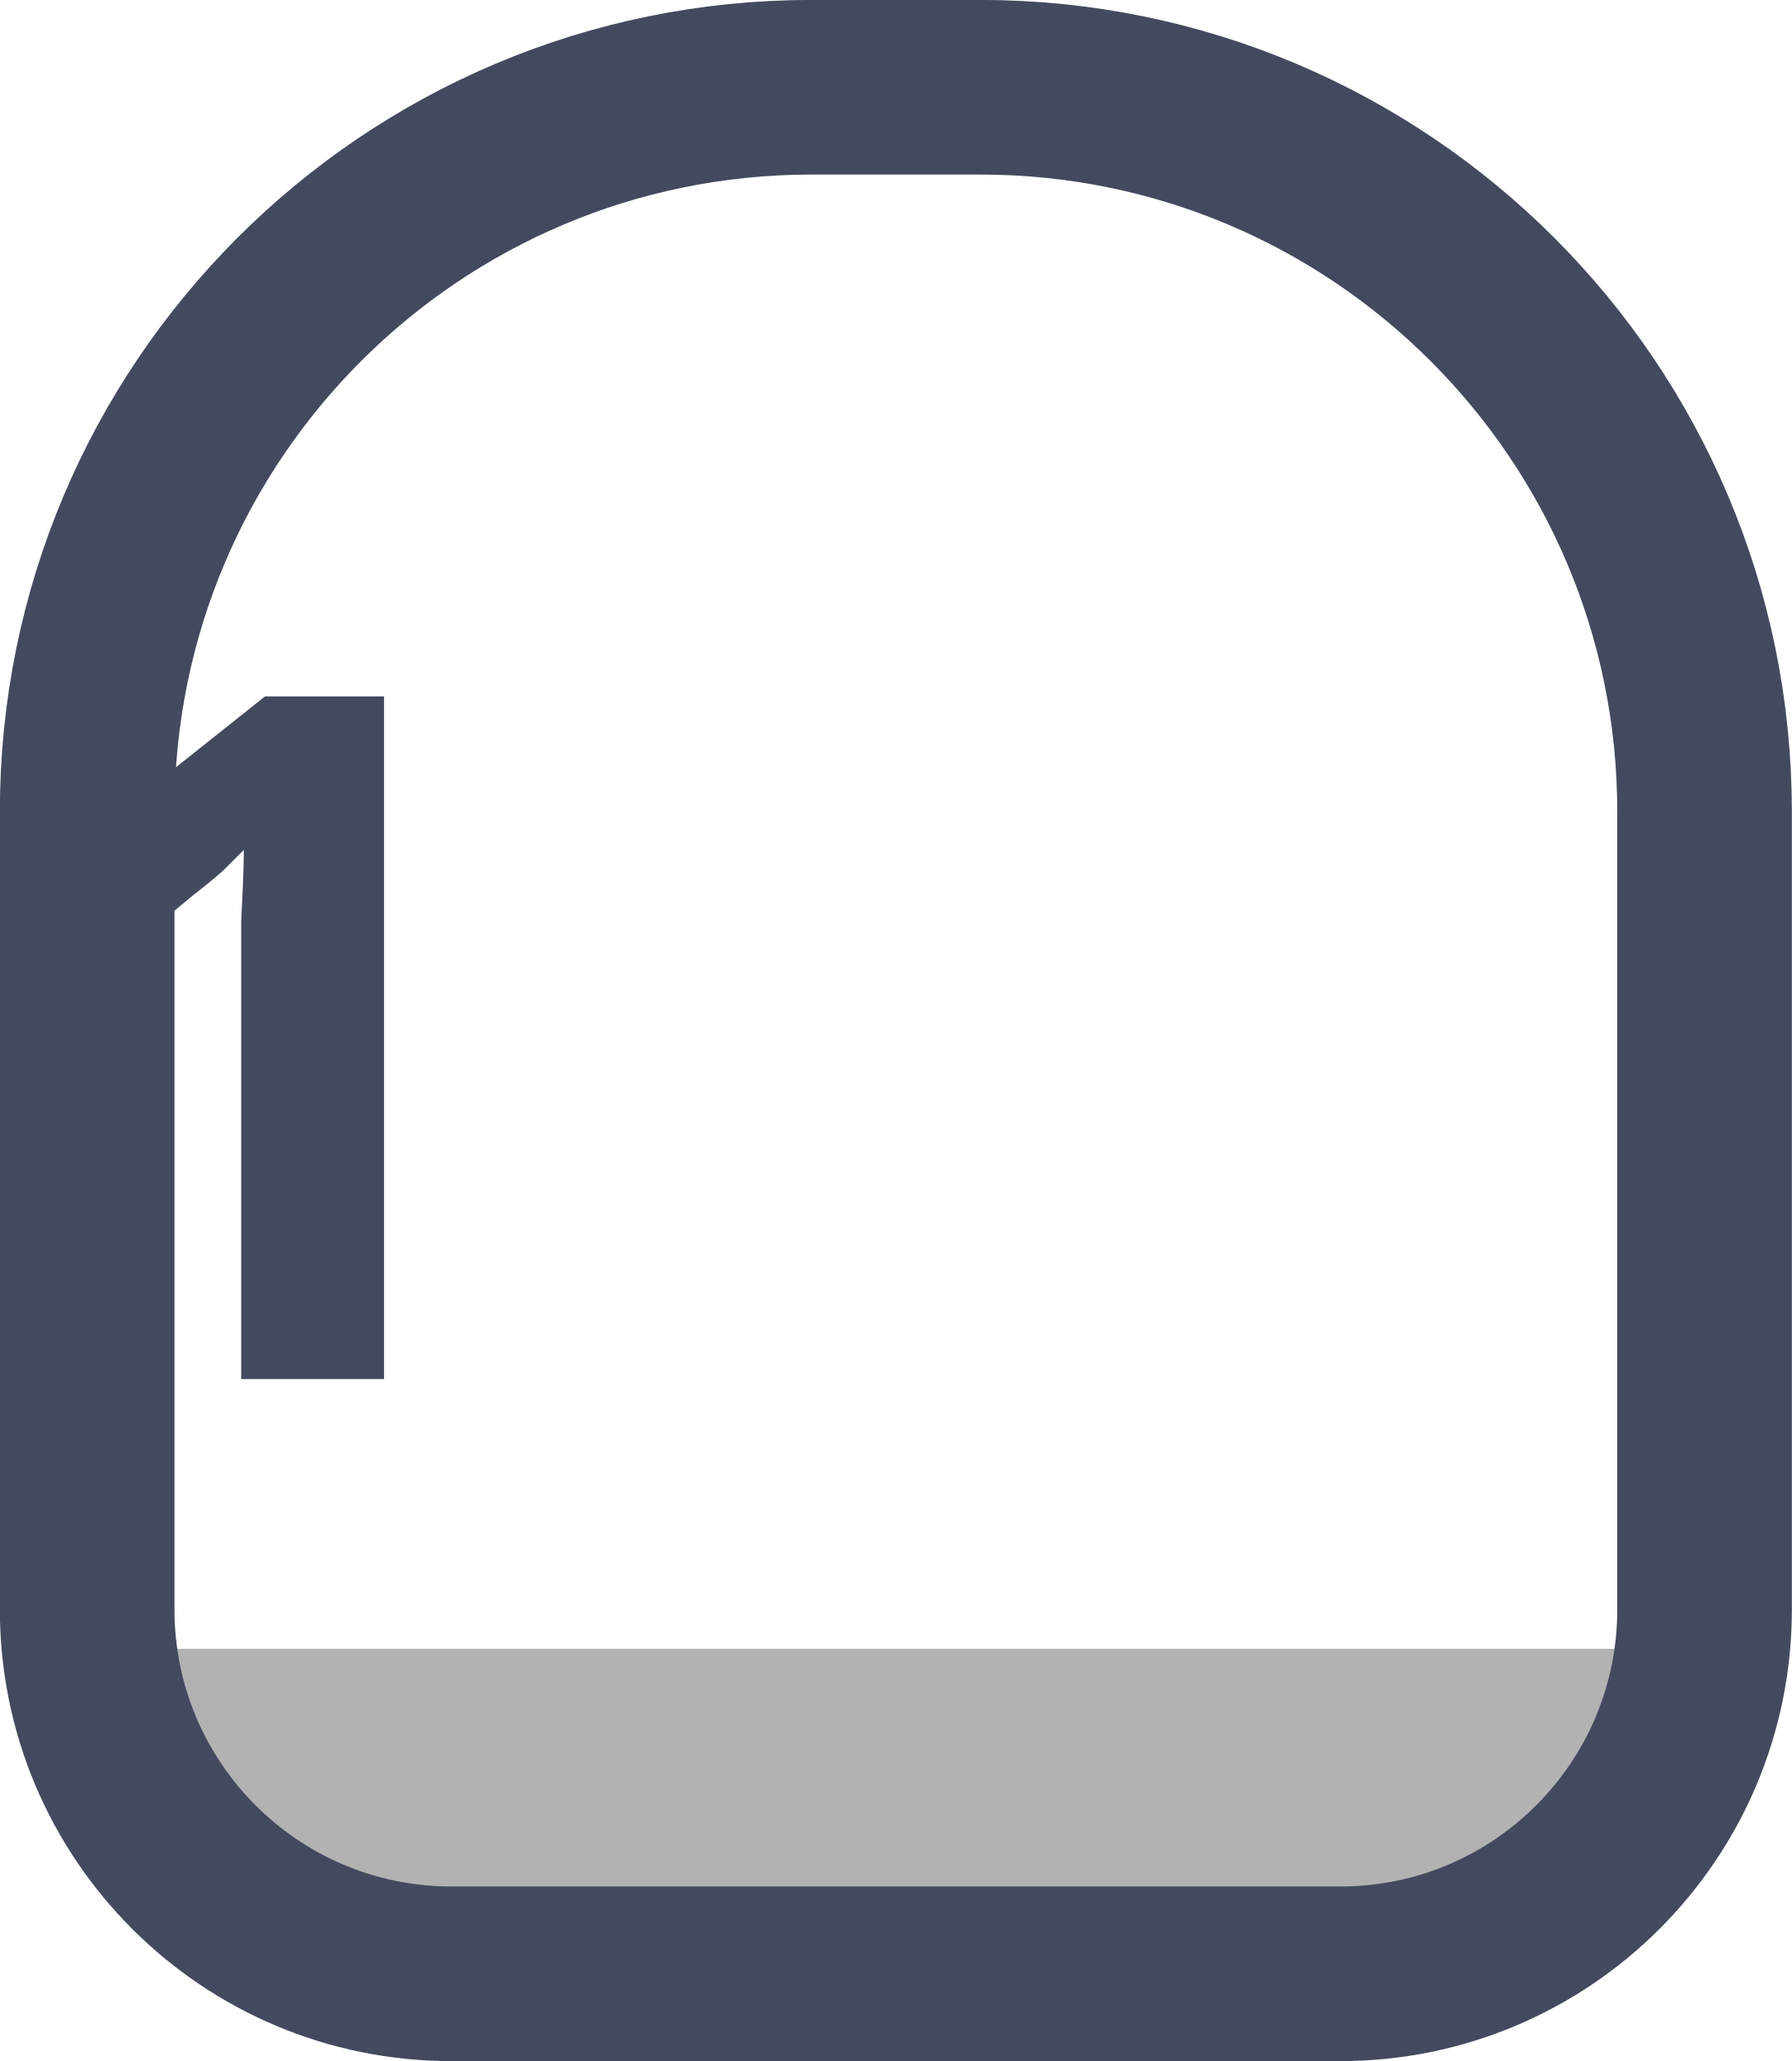
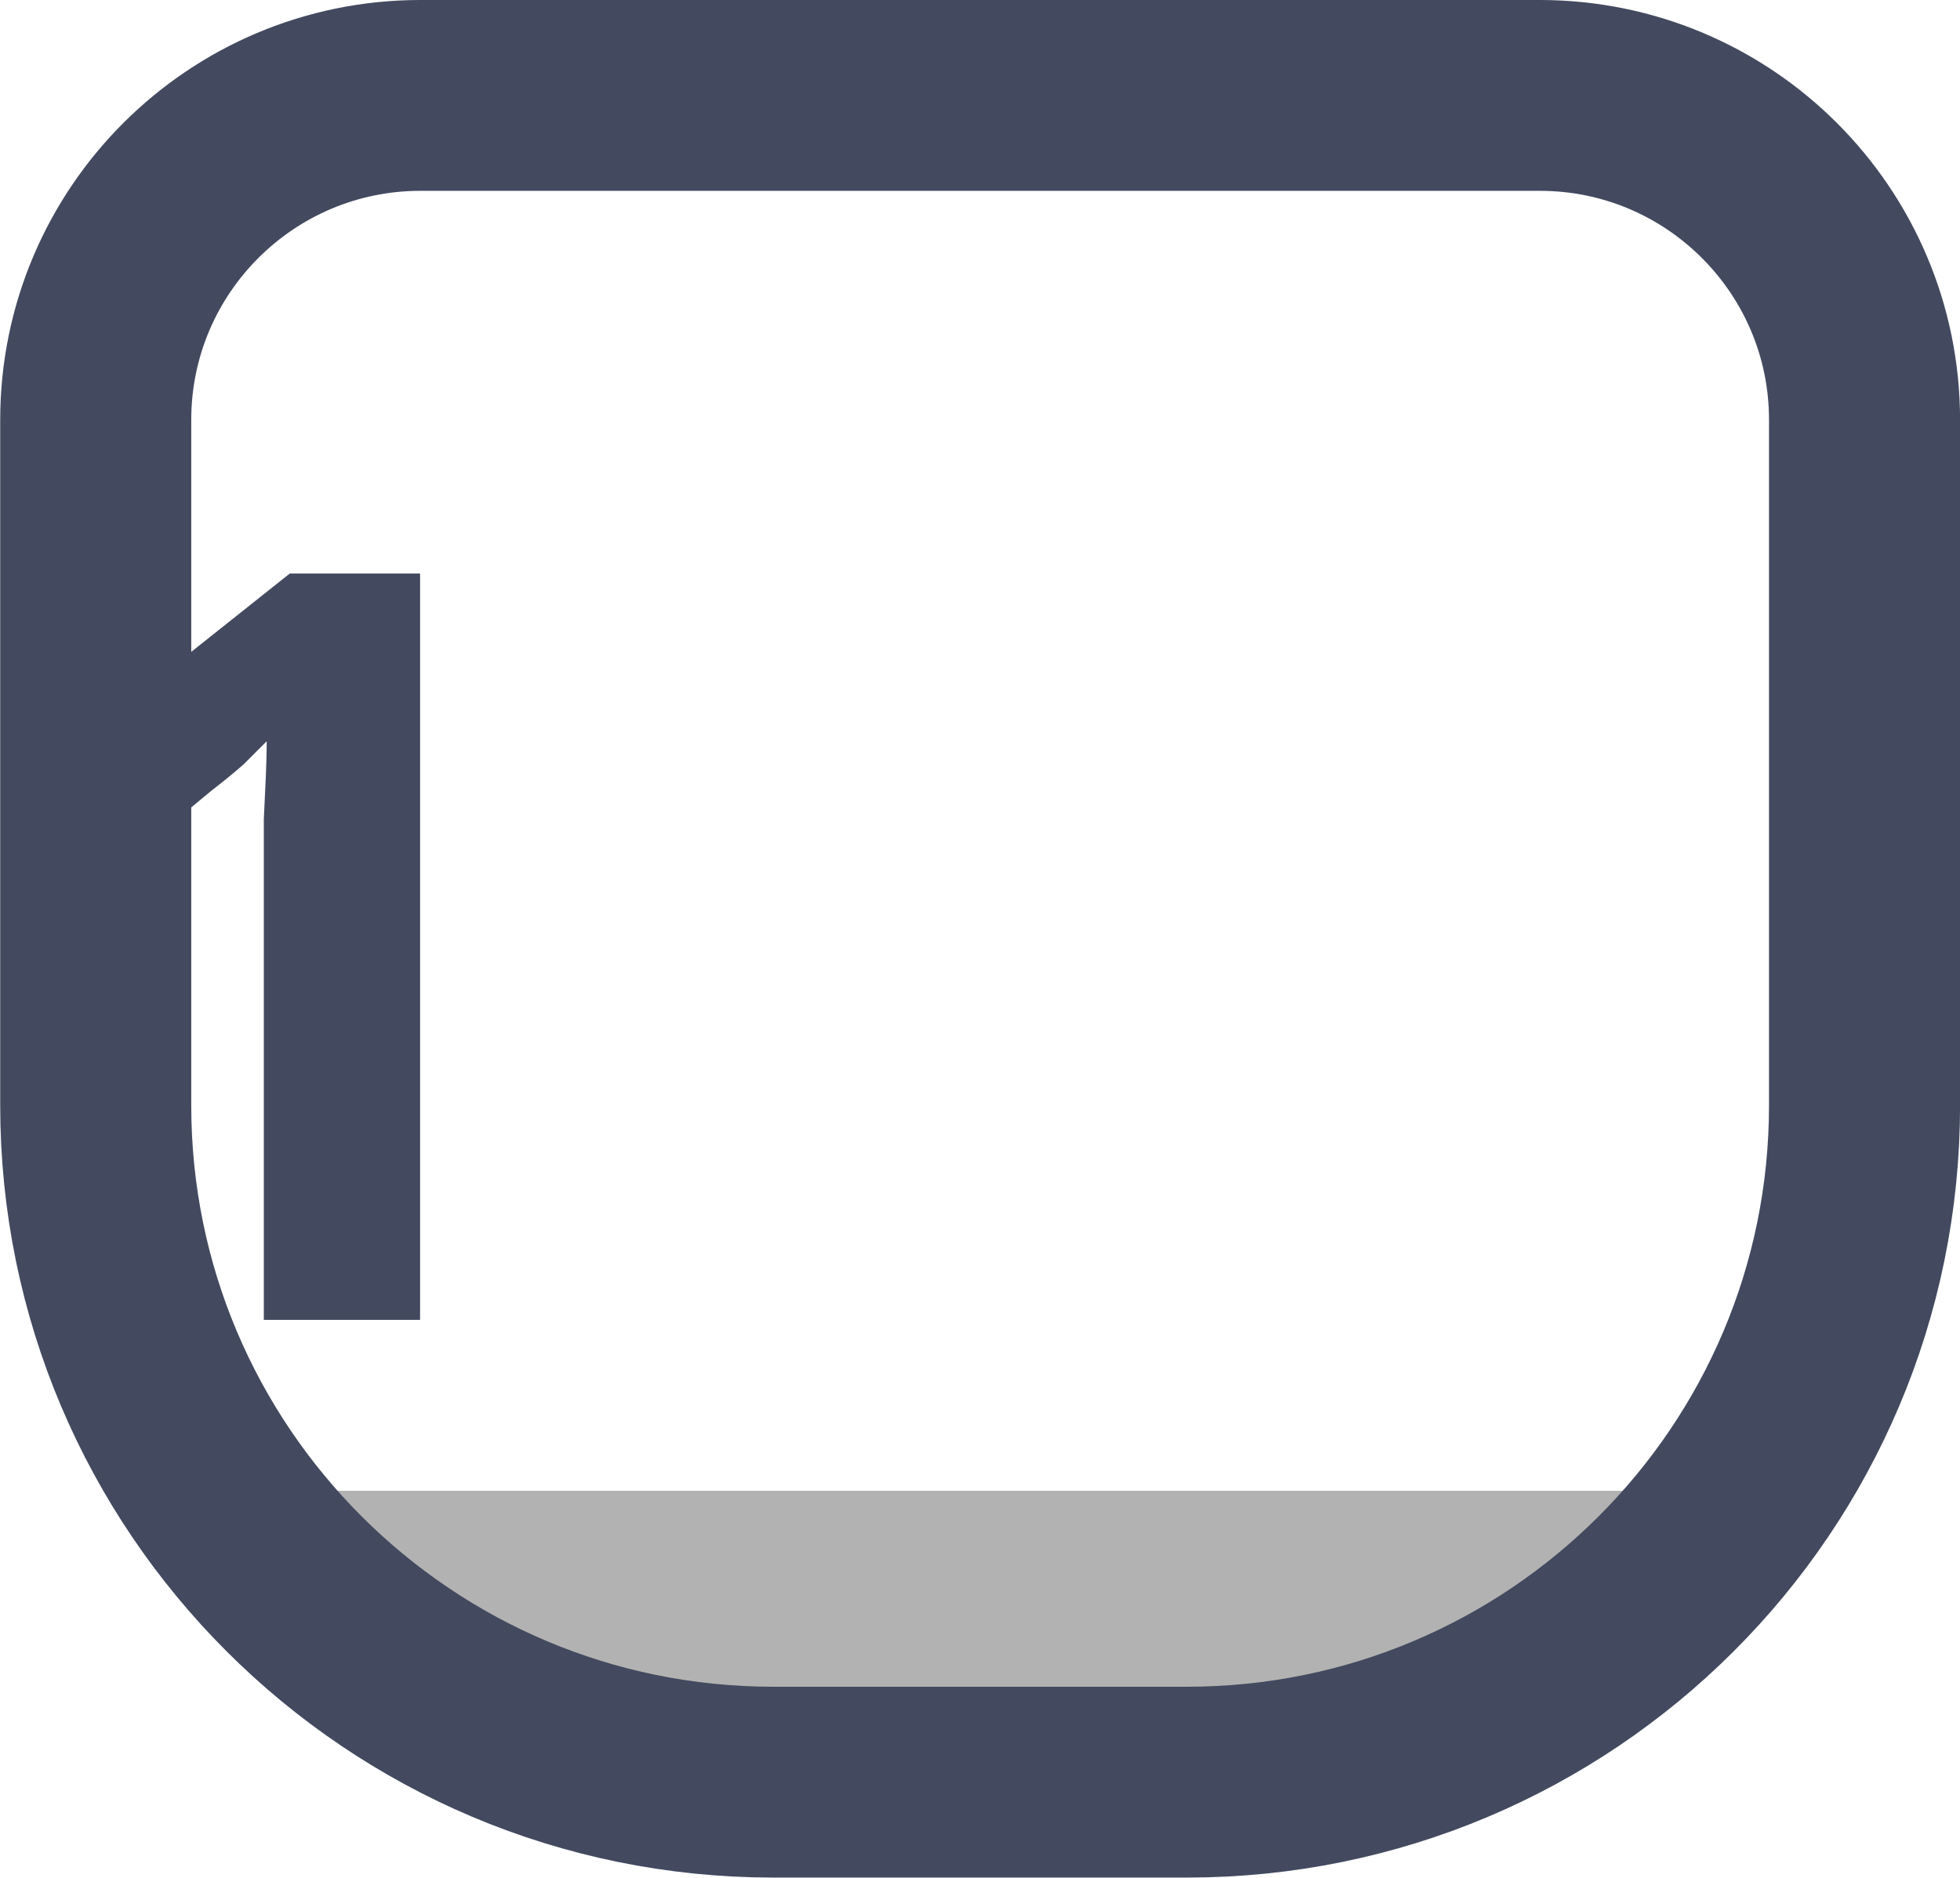
- <svg xmlns="http://www.w3.org/2000/svg" xmlns:xlink="http://www.w3.org/1999/xlink" width="40" height="46" viewBox="0 0 10.583 12.171" version="1.1" id="svg1" xml:space="preserve">
+ <svg xmlns="http://www.w3.org/2000/svg" xmlns:xlink="http://www.w3.org/1999/xlink" width="39.999" height="38.33" viewBox="0 0 10.583 10.141" version="1.1" id="svg1" xml:space="preserve">
  <defs id="defs1">
    <linearGradient id="linearGradient301">
      <stop style="stop-color:#ffffff;stop-opacity:1;" offset="0.688" id="stop300" />
      <stop style="stop-color:#b2b2b2;stop-opacity:1;" offset="0.688" id="stop301" />
    </linearGradient>
-     <linearGradient xlink:href="#linearGradient301" id="linearGradient287" gradientUnits="userSpaceOnUse" x1="398.782" y1="117.419" x2="398.782" y2="119.44" />
+     <linearGradient xlink:href="#linearGradient301" id="linearGradient159" gradientUnits="userSpaceOnUse" x1="398.782" y1="117.419" x2="398.782" y2="119.44" />
  </defs>
-   <g id="g585" style="display:inline" transform="translate(2.1761451e-6,-266.7)">
-     <g id="g285" transform="matrix(1,0,0,-1,-154.5367,276.9298)" style="display:inline">
-       <path id="path285" style="fill:url(#linearGradient287);stroke:#434a5f;stroke-width:1;stroke-linecap:round;stroke-linejoin:round;stroke-dasharray:none;paint-order:fill markers stroke" d="m 394.614,109.873 h 0.967 a 4.148,4.148 45 0 1 4.148,4.148 v 4.569 a 2.086,2.086 135 0 1 -2.086,2.086 h -5.091 a 2.086,2.086 45 0 1 -2.086,-2.086 l 0,-4.569 a 4.148,4.148 135 0 1 4.148,-4.148 z" transform="matrix(1.031268,0,0,-1.031268,-247.6238,123.0231)" />
-       <text xml:space="preserve" style="font-style:normal;font-variant:normal;font-weight:bold;font-stretch:normal;font-size:5.644px;font-family:Poppins;-inkscape-font-specification:'Poppins Bold';text-align:center;letter-spacing:0.111px;text-anchor:middle;fill:#434a5f;fill-opacity:1;stroke:none;stroke-width:0.671;stroke-linecap:round;stroke-linejoin:round;stroke-dasharray:none;stroke-dashoffset:0;stroke-opacity:1;paint-order:fill markers stroke" x="159.857" y="-2.084" id="text285" transform="scale(1,-1)">
-         <tspan id="tspan285" style="font-style:normal;font-variant:normal;font-weight:bold;font-stretch:normal;font-size:5.644px;font-family:Poppins;-inkscape-font-specification:'Poppins Bold';fill:#434a5f;fill-opacity:1;stroke:none;stroke-width:0.671" x="159.912" y="-2.084">L1</tspan>
+   <g id="g585" style="display:inline" transform="translate(-6.9138445e-5,-278.8709)">
+     <g id="g158" transform="matrix(1,0,0,-1,-155.595,289.1007)" style="display:inline">
+       <path id="path154" style="fill:url(#linearGradient159);stroke:#434a5f;stroke-width:1.222;stroke-linecap:round;stroke-linejoin:round;stroke-dasharray:none;paint-order:fill markers stroke" d="m 392.545,109.873 h 7.159 a 2.078,2.078 45 0 1 2.078,2.078 v 4.389 a 4.334,4.334 135 0 1 -4.334,4.334 h -2.646 a 4.334,4.334 45 0 1 -4.334,-4.334 l 0,-4.389 a 2.078,2.078 135 0 1 2.078,-2.078 z" transform="matrix(0.8441476,0,0,-0.8434261,-173.5007,102.3845)" />
+       <text xml:space="preserve" style="font-style:normal;font-variant:normal;font-weight:bold;font-stretch:normal;font-size:5.644px;font-family:Poppins;-inkscape-font-specification:'Poppins Bold';text-align:center;letter-spacing:0.111px;text-anchor:middle;fill:#434a5f;fill-opacity:1;stroke:none;stroke-width:0.671;stroke-linecap:round;stroke-linejoin:round;stroke-dasharray:none;stroke-dashoffset:0;stroke-opacity:1;paint-order:fill markers stroke" x="160.915" y="-3.099" id="text157" transform="scale(1,-1)">
+         <tspan id="tspan157" style="font-style:normal;font-variant:normal;font-weight:bold;font-stretch:normal;font-size:5.644px;font-family:Poppins;-inkscape-font-specification:'Poppins Bold';fill:#434a5f;fill-opacity:1;stroke:none;stroke-width:0.671" x="160.97" y="-3.099">L1</tspan>
      </text>
    </g>
  </g>
</svg>
